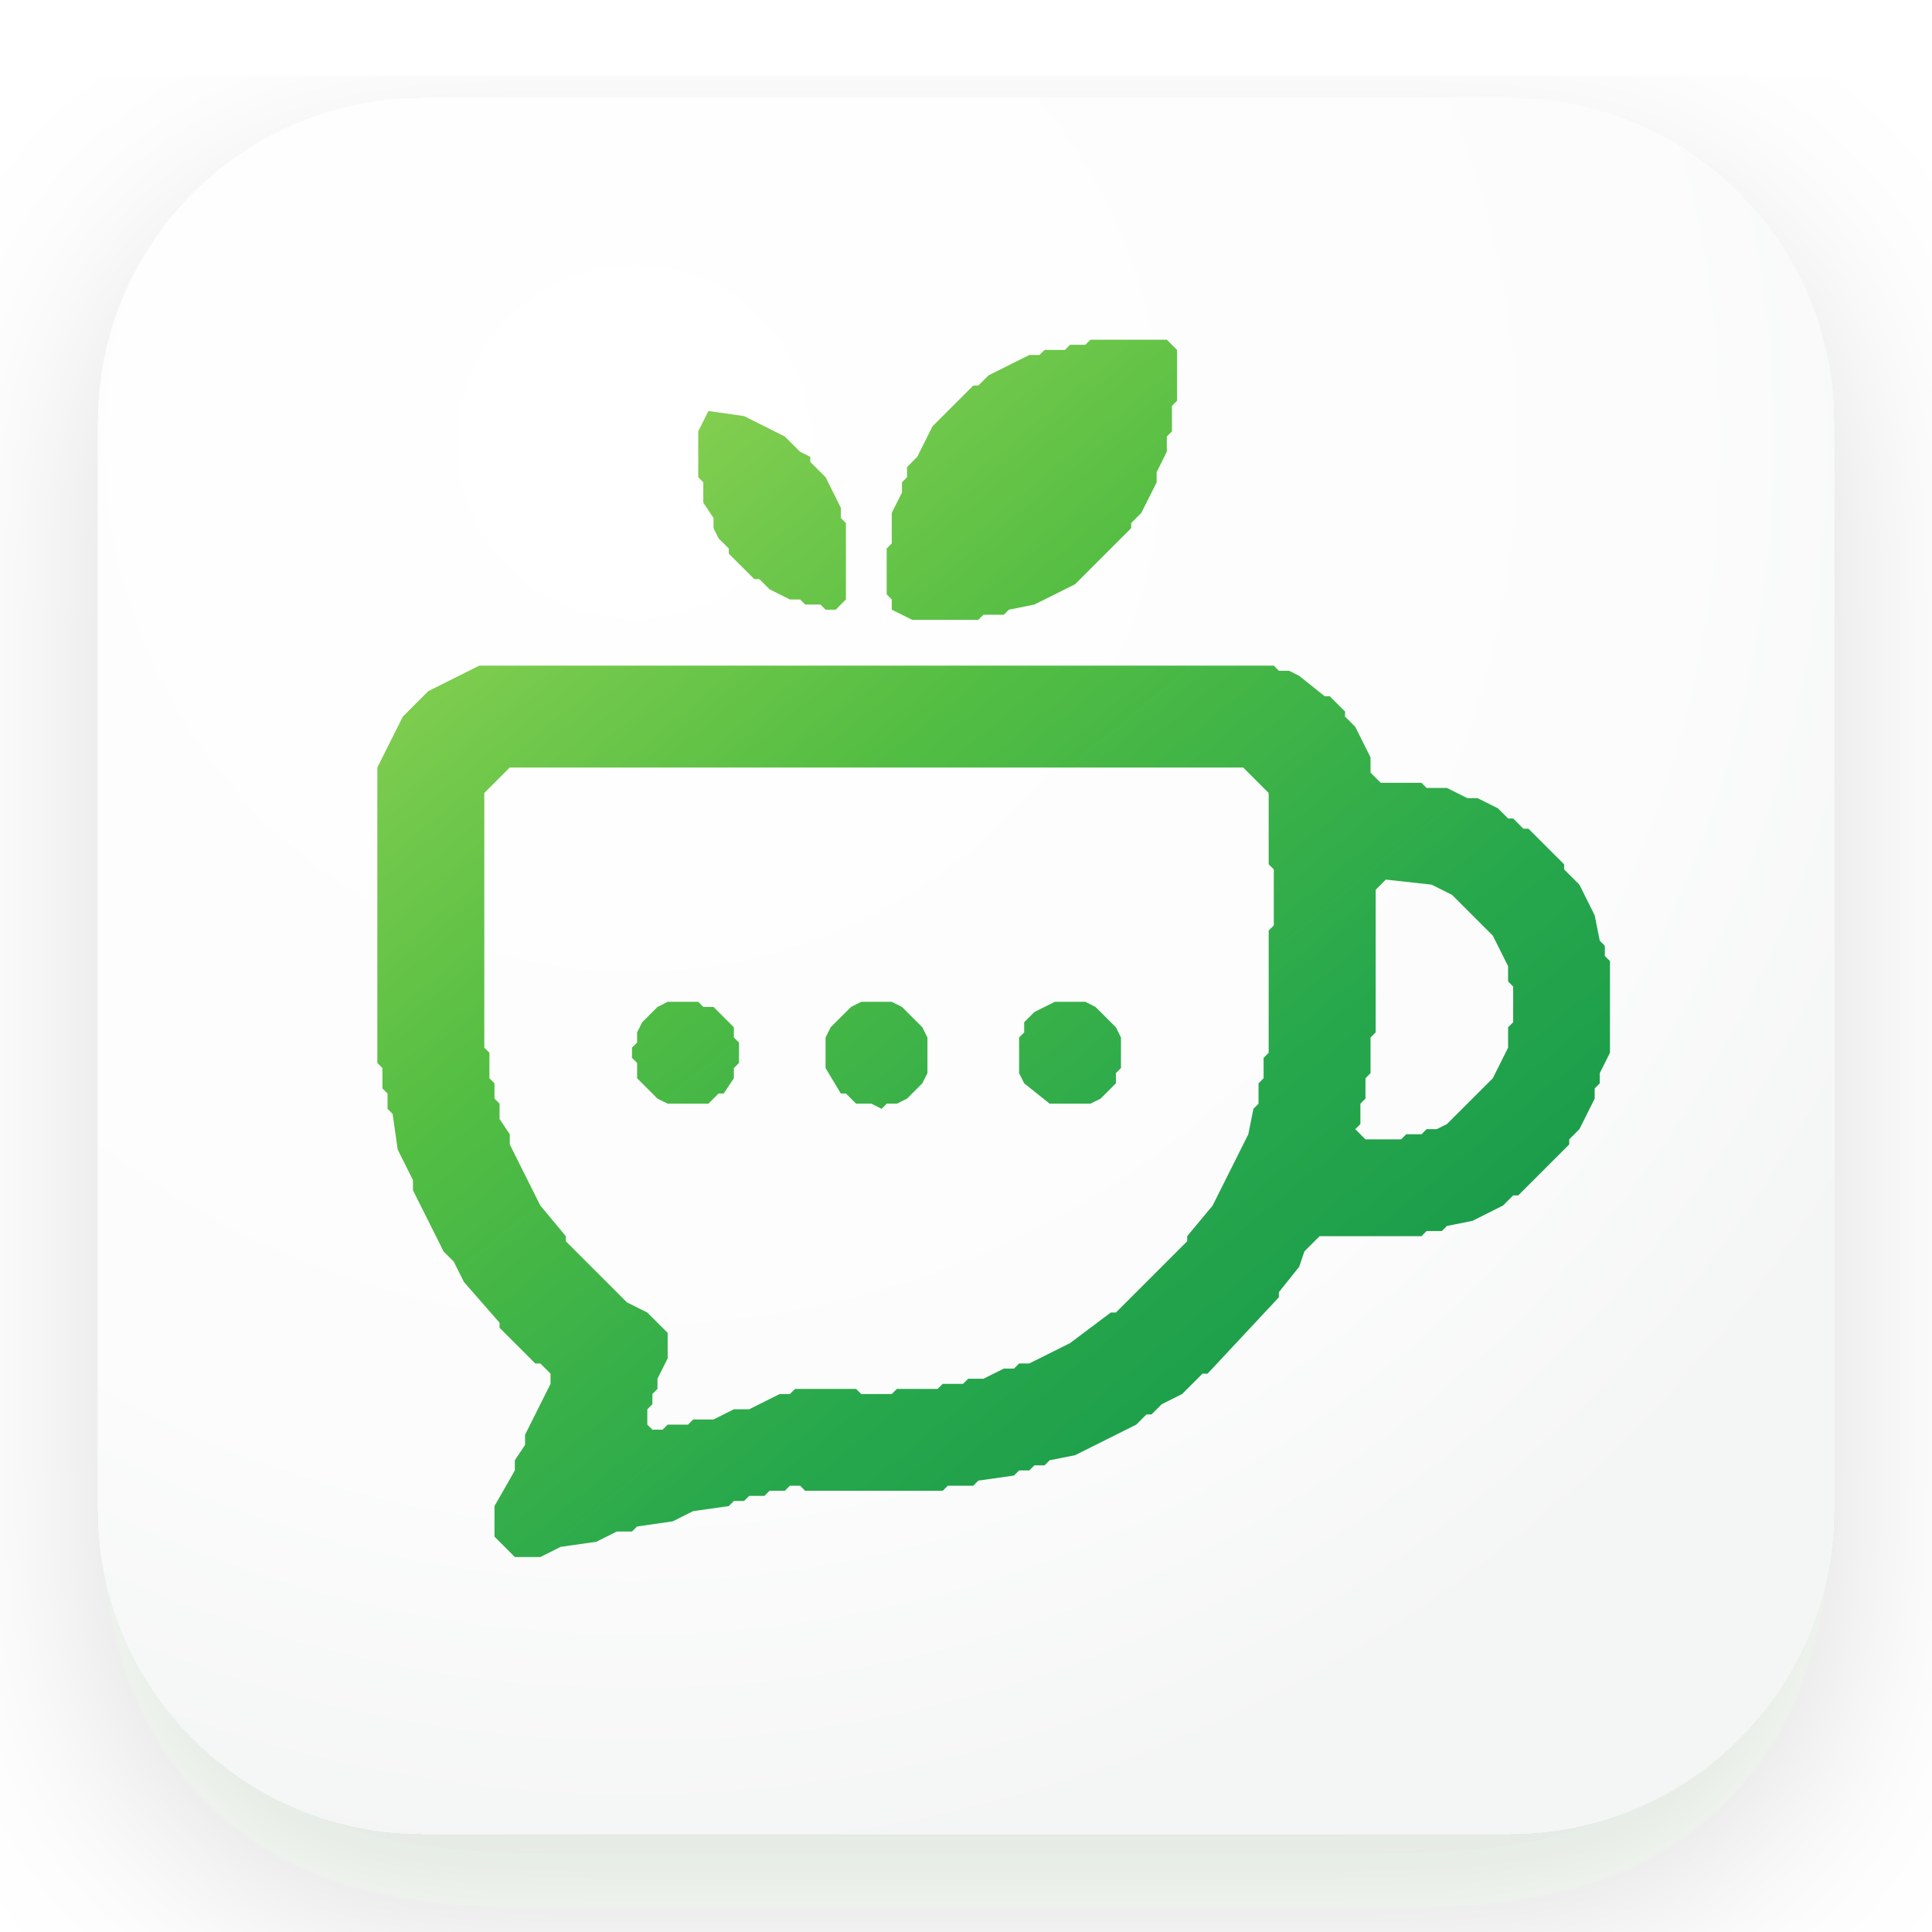
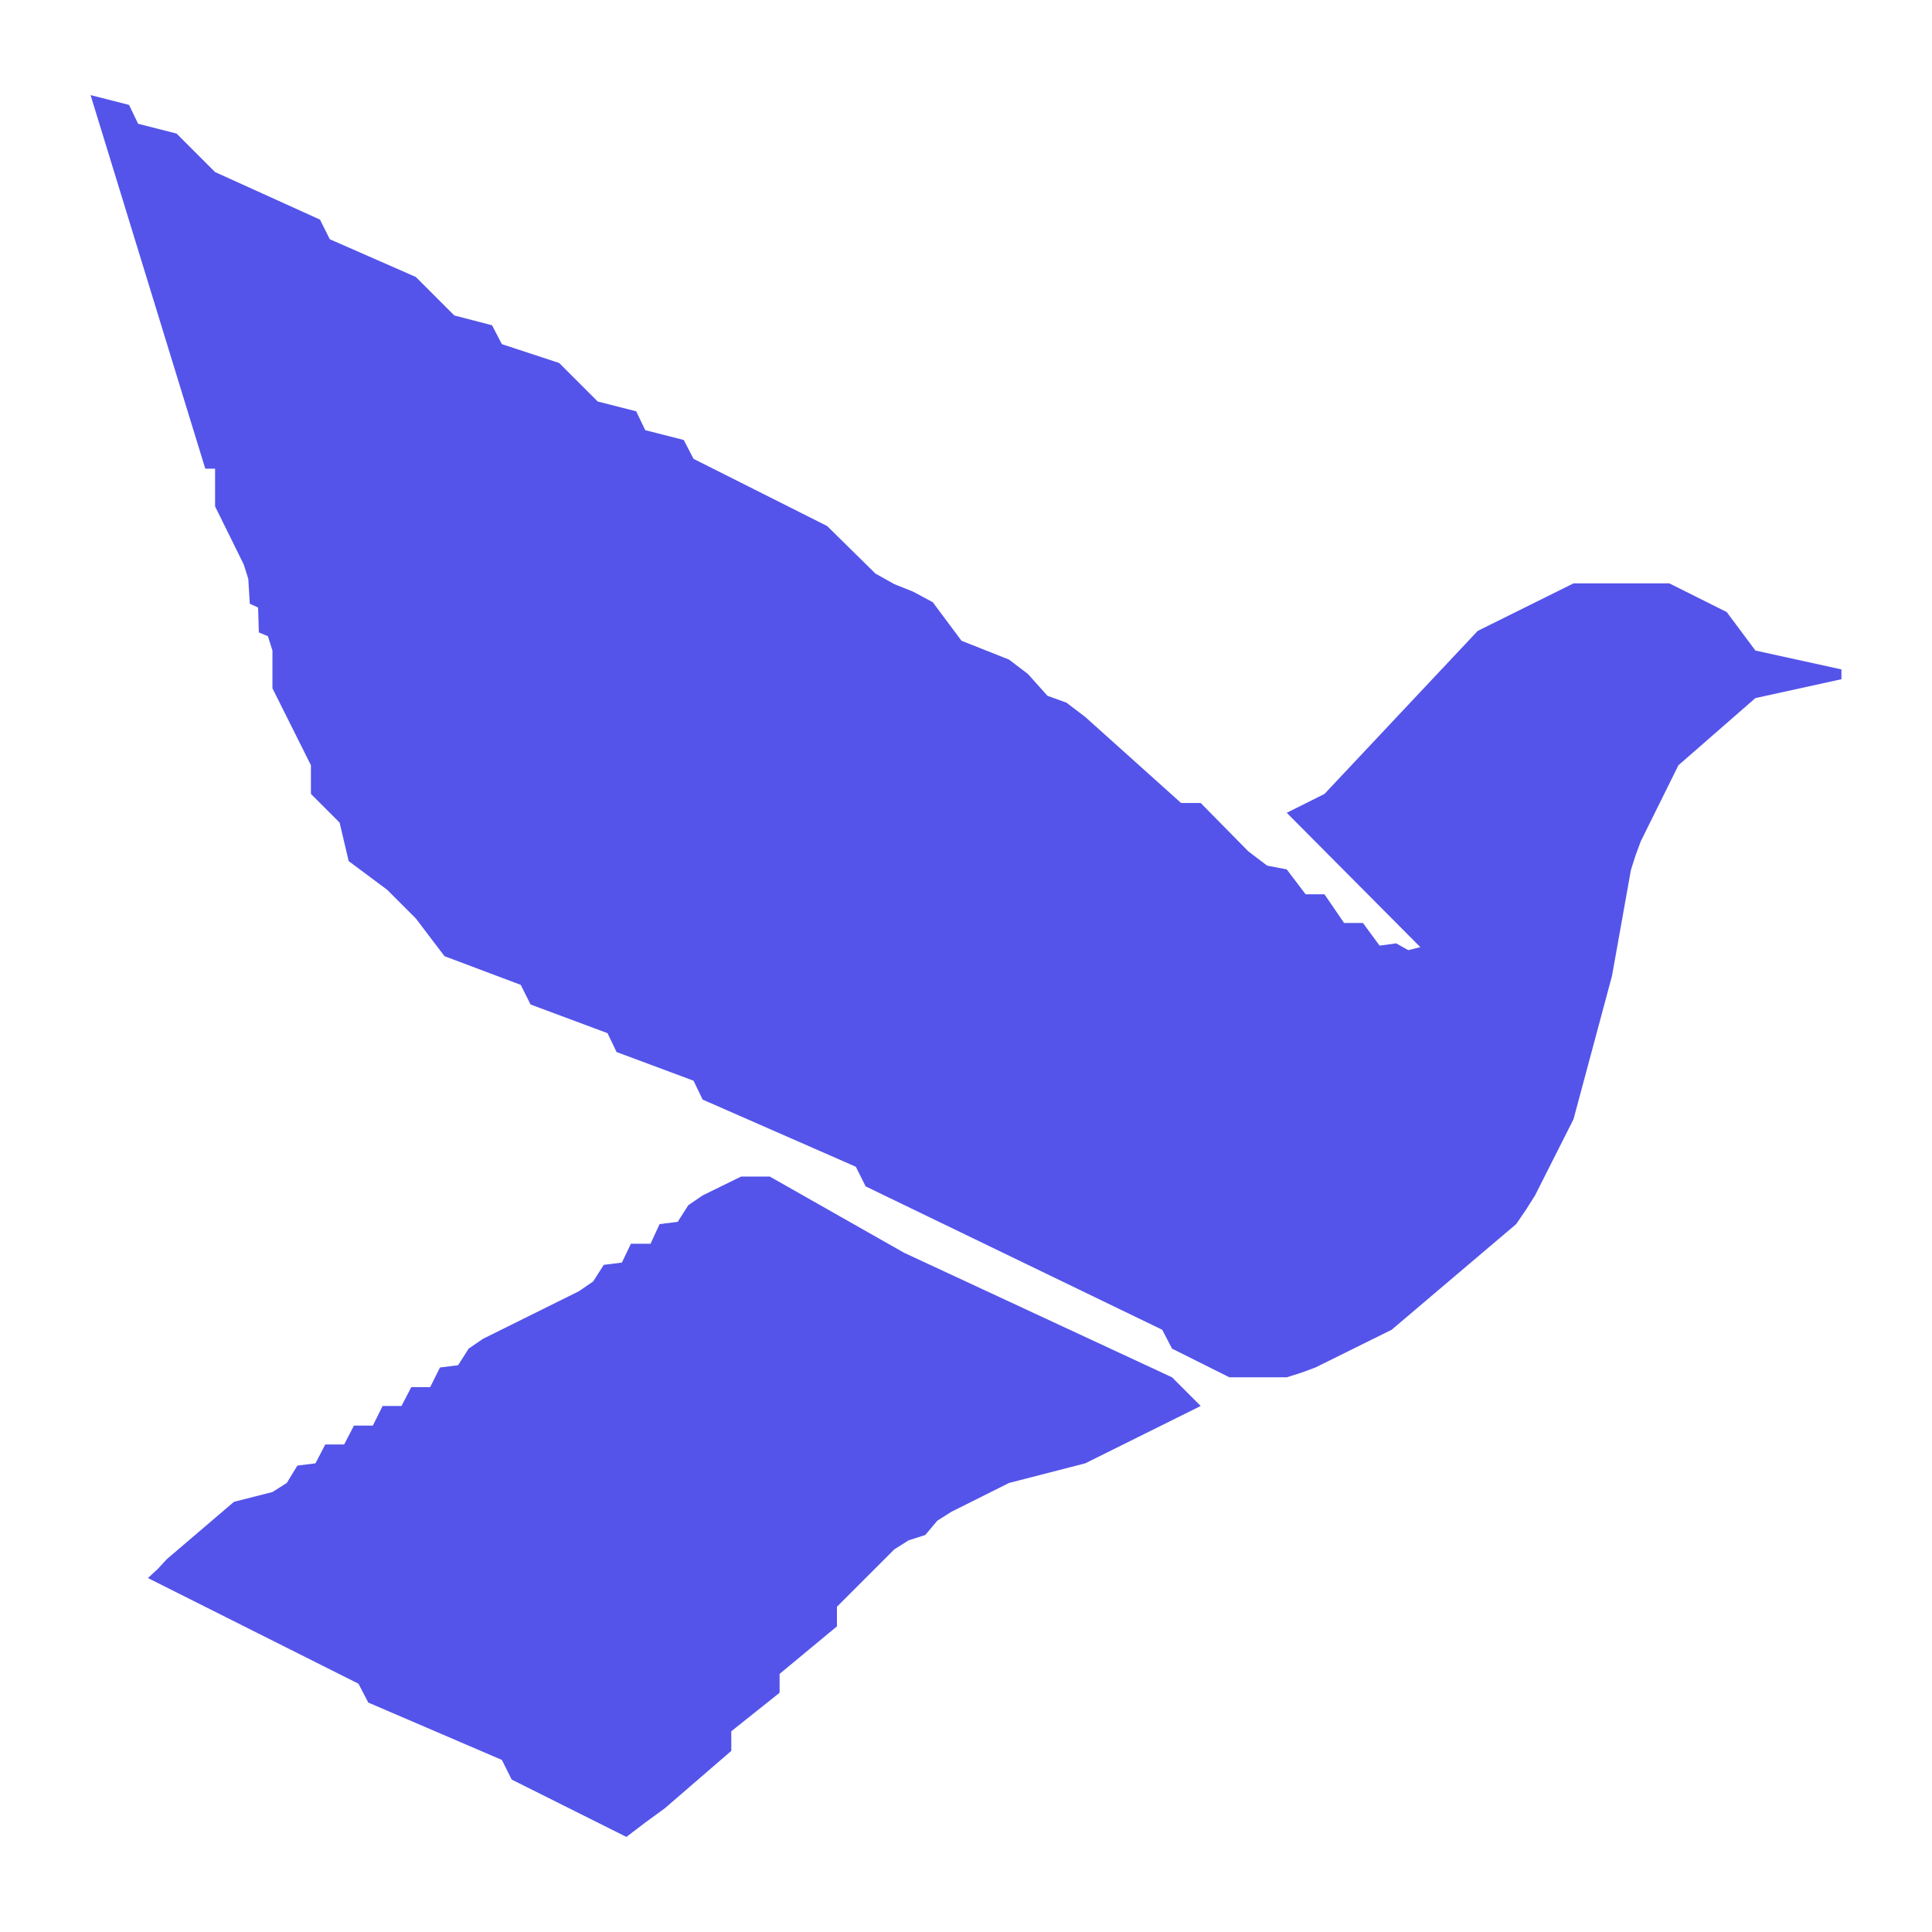
- <svg xmlns="http://www.w3.org/2000/svg" width="256" height="256" viewBox="0 0 256 256" role="img" aria-label="Teahouse icon">
-   <defs>
-     <linearGradient id="markGreen" x1="35" y1="12" x2="213" y2="228" gradientUnits="userSpaceOnUse">
-       <stop offset="0" stop-color="#91d354" />
-       <stop offset="0.36" stop-color="#54be43" />
-       <stop offset="0.72" stop-color="#28a84c" />
-       <stop offset="1" stop-color="#16984a" />
-     </linearGradient>
-     <linearGradient id="bgGreen" x1="20" y1="4" x2="222" y2="242" gradientUnits="userSpaceOnUse">
-       <stop offset="0" stop-color="#2fb857" />
-       <stop offset="0.55" stop-color="#21a34b" />
-       <stop offset="1" stop-color="#178f43" />
-     </linearGradient>
-     <linearGradient id="bgDarkGreen" x1="16" y1="5" x2="224" y2="241" gradientUnits="userSpaceOnUse">
-       <stop offset="0" stop-color="#173a2b" />
-       <stop offset="0.7" stop-color="#0d271d" />
-       <stop offset="1" stop-color="#091b15" />
-     </linearGradient>
-     <radialGradient id="softPale" cx="31%" cy="19%" r="78%">
-       <stop offset="0" stop-color="#e8f9df" />
-       <stop offset="0.68" stop-color="#eff9ea" />
-       <stop offset="1" stop-color="#e7f3df" />
-     </radialGradient>
-     <radialGradient id="cardWhite" cx="31%" cy="20%" r="82%">
-       <stop offset="0" stop-color="#ffffff" />
-       <stop offset="0.74" stop-color="#fbfcfb" />
-       <stop offset="1" stop-color="#f4f6f5" />
-     </radialGradient>
-     <filter id="cardShadow" x="-20%" y="-20%" width="140%" height="145%">
-       <feDropShadow dx="0" dy="10" stdDeviation="14" flood-color="#10251b" flood-opacity="0.14" />
-     </filter>
-     <filter id="softShadow" x="-20%" y="-20%" width="140%" height="145%">
-       <feDropShadow dx="0" dy="7" stdDeviation="8" flood-color="#12271e" flood-opacity="0.12" />
-     </filter>
-   </defs>
-   <rect x="13" y="13" width="230" height="230" rx="43" fill="url(#cardWhite)" filter="url(#cardShadow)" />
-   <g transform="translate(50 44) scale(0.640625)">
-     <path d="M0 90.07L0 151.18L1.05 152.23L1.05 156.44L2.11 157.5L2.11 160.66L3.16 161.71L4.21 169.09L7.37 175.41L7.37 177.51L13.7 190.16L15.8 192.26L17.91 196.48L25.28 204.91L25.28 205.96L32.66 213.33L33.71 213.33L35.82 215.44L35.82 217.55L30.55 228.08L30.55 230.19L28.44 233.35L28.44 235.46L24.23 242.83L24.23 249.15L28.44 253.37L33.71 253.37L37.93 251.26L45.3 250.21L49.51 248.1L52.67 248.1L53.73 247.05L61.1 245.99L65.32 243.88L72.69 242.83L73.74 241.78L75.85 241.78L76.91 240.72L80.07 240.72L81.12 239.67L84.28 239.67L85.33 238.62L87.44 238.62L88.49 239.67L116.94 239.67L117.99 238.62L123.26 238.62L124.31 237.56L131.69 236.51L132.74 235.46L134.85 235.46L135.9 234.4L138.01 234.4L139.06 233.35L144.33 232.3L156.97 225.98L159.08 223.87L160.13 223.87L162.24 221.76L166.45 219.65L170.67 215.44L171.72 215.44L186.47 199.64L186.47 198.58L190.68 193.32L191.74 190.16L194.9 187L215.97 187L217.02 185.94L220.18 185.94L221.23 184.89L226.5 183.84L232.82 180.67L234.93 178.57L235.98 178.57L246.52 168.03L246.52 166.98L248.63 164.87L251.79 158.55L251.79 156.44L252.84 155.39L252.84 153.28L254.95 149.07L254.95 130.11L253.89 129.05L253.89 126.95L252.84 125.89L251.79 120.63L248.63 114.3L245.47 111.14L245.47 110.09L238.09 102.72L237.04 102.72L234.93 100.61L233.88 100.61L231.77 98.5L227.56 96.4L225.45 96.4L221.23 94.29L217.02 94.29L215.97 93.23L207.54 93.23L205.43 91.13L205.43 87.97L202.27 81.65L200.16 79.54L200.16 78.49L197 75.33L195.95 75.33L190.68 71.11L188.58 70.06L186.47 70.06L185.42 69L21.07 69L10.53 74.27L5.27 79.54ZM22.12 95.34L27.39 90.07L179.09 90.07L184.36 95.34L184.36 110.09L185.42 111.14L185.42 122.73L184.36 123.79L184.36 149.07L183.31 150.12L183.31 154.34L182.26 155.39L182.26 159.6L181.2 160.66L180.15 165.93L172.77 180.67L167.51 187L167.51 188.05L152.76 202.8L151.7 202.8L143.28 209.12L134.85 213.33L132.74 213.33L131.69 214.39L129.58 214.39L125.37 216.49L122.21 216.49L121.15 217.55L116.94 217.55L115.88 218.6L107.46 218.6L106.4 219.65L100.08 219.65L99.03 218.6L86.39 218.6L85.33 219.65L83.23 219.65L76.91 222.81L73.74 222.81L69.53 224.92L65.32 224.92L64.26 225.98L60.05 225.98L59 227.03L56.89 227.03L55.84 225.98L55.84 222.81L56.89 221.76L56.89 219.65L57.94 218.6L57.94 216.49L60.05 212.28L60.05 207.01L55.84 202.8L51.62 200.69L38.98 188.05L38.98 187L33.71 180.67L27.39 168.03L27.39 165.93L25.28 162.77L25.28 159.6L24.23 158.55L24.23 155.39L23.18 154.34L23.18 149.07L22.12 148.02ZM165.4 3.69L163.29 1.58L147.49 1.58L146.44 2.63L143.28 2.63L142.22 3.69L138.01 3.69L136.95 4.74L134.85 4.74L126.42 8.95L124.31 11.06L123.26 11.06L114.83 19.49L111.67 25.81L109.56 27.92L109.56 30.02L108.51 31.08L108.51 33.19L106.4 37.4L106.4 43.72L105.35 44.77L105.35 54.26L106.4 55.31L106.4 57.42L110.62 59.52L124.31 59.52L125.37 58.47L129.58 58.47L130.63 57.42L135.9 56.36L144.33 52.15L155.92 40.56L155.92 39.51L158.02 37.4L161.19 31.08L161.19 28.97L163.29 24.76L163.29 21.6L164.35 20.54L164.35 15.28L165.4 14.22ZM208.59 113.25L218.07 114.3L222.29 116.41L230.72 124.84L233.88 131.16L233.88 134.32L234.93 135.37L234.93 142.75L233.88 143.8L233.88 148.02L230.72 154.34L221.23 163.82L219.13 164.87L217.02 164.87L215.97 165.93L212.81 165.93L211.75 166.98L204.38 166.98L202.27 164.87L203.33 163.82L203.33 159.6L204.38 158.55L204.38 154.34L205.43 153.28L205.43 145.91L206.49 144.86L206.49 115.36ZM68.48 16.33L66.37 20.54L66.37 30.02L67.42 31.08L67.42 35.29L69.53 38.45L69.53 40.56L70.58 42.67L72.69 44.77L72.69 45.83L77.96 51.09L79.01 51.09L81.12 53.2L85.33 55.31L87.44 55.31L88.49 56.36L91.65 56.36L92.71 57.42L94.81 57.42L96.92 55.31L96.92 39.51L95.87 38.45L95.87 36.35L92.71 30.02L89.55 26.86L89.55 25.81L87.44 24.76L84.28 21.6L75.85 17.38ZM60.05 138.53L57.94 139.59L54.78 142.75L53.73 144.86L53.73 146.96L52.67 148.02L52.67 150.12L53.73 151.18L53.73 154.34L57.94 158.55L60.05 159.6L68.48 159.6L70.58 157.5L71.64 157.5L73.74 154.34L73.74 152.23L74.8 151.18L74.8 146.96L73.74 145.91L73.74 143.8L69.53 139.59L67.42 139.59L66.37 138.53ZM140.12 138.53L135.9 140.64L133.79 142.75L133.79 144.86L132.74 145.91L132.74 153.28L133.79 155.39L139.06 159.6L147.49 159.6L149.6 158.55L152.76 155.39L152.76 153.28L153.81 152.23L153.81 145.91L152.76 143.8L148.54 139.59L146.44 138.53ZM100.08 138.53L97.98 139.59L93.76 143.8L92.71 145.91L92.71 152.23L95.87 157.5L96.92 157.5L99.03 159.6L102.19 159.6L104.3 160.66L105.35 159.6L107.46 159.6L109.56 158.55L112.72 155.39L113.78 153.28L113.78 145.91L112.72 143.8L108.51 139.59L106.4 138.53Z" fill="url(#markGreen)" fill-rule="evenodd" />
-   </g>
+ <svg xmlns="http://www.w3.org/2000/svg" width="256" height="256" viewBox="0 0 256 256" role="img" aria-label="阳鸽 icon">
+   <path fill="#5454EA" fill-rule="evenodd" d="M213.6 129.3 L208.5 148.3 L203.4 158.4 L202.2 160.3 L200.9 162.2 L184.4 176.2 L174.3 181.2 L172.4 181.9 L170.5 182.5 L162.9 182.5 L155.3 178.7 L154 176.2 L114.7 157.2 L113.4 154.6 L93.1 145.7 L91.9 143.2 L81.7 139.4 L80.5 136.9 L70.3 133.1 L69 130.5 L58.9 126.7 L55.1 121.7 L53.2 119.8 L51.3 117.9 L46.2 114.1 L45 109 L41.2 105.2 L41.2 101.4 L36.1 91.2 L36.1 86.2 L35.5 84.3 L34.3 83.8 L34.2 80.5 L33.1 80 L32.9 76.7 L32.3 74.8 L28.5 67.1 L28.5 62.1 L27.2 62.1 L12 12.6 L17.1 13.9 L18.3 16.4 L23.4 17.7 L28.5 22.8 L42.4 29.1 L43.7 31.7 L55.1 36.7 L60.2 41.8 L65.2 43.1 L66.5 45.6 L74.1 48.1 L79.2 53.2 L84.3 54.5 L85.5 57 L90.6 58.3 L91.9 60.8 L109.6 69.7 L116 76 L118.5 77.4 L121 78.4 L123.6 79.8 L127.4 84.9 L133.7 87.4 L136.2 89.3 L138.8 92.2 L141.3 93.1 L143.8 95 L156.5 106.4 L159.1 106.4 L165.4 112.8 L167.9 114.7 L170.5 115.2 L173 118.5 L175.5 118.5 L178.1 122.3 L180.6 122.3 L182.8 125.3 L185 125 L186.6 125.9 L188.2 125.5 L170.5 107.7 L175.5 105.2 L195.8 83.6 L208.5 77.3 L221.2 77.3 L228.8 81.1 L232.6 86.2 L244 88.7 L244 90 L232.6 92.5 L222.4 101.4 L217.4 111.5 L216.7 113.4 L216.1 115.3ZM119.8 166 L155.3 182.5 L159.1 186.3 L143.8 193.9 L133.7 196.5 L126.1 200.3 L124.2 201.5 L122.6 203.4 L120.4 204.1 L118.5 205.3 L110.9 212.9 L110.9 215.5 L103.3 221.8 L103.3 224.3 L96.9 229.4 L96.9 232 L88.1 239.6 L85.5 241.5 L83 243.4 L67.8 235.8 L66.5 233.2 L48.8 225.6 L47.5 223.1 L19.6 209.1 L20.9 207.9 L22.1 206.6 L31 199 L36.1 197.7 L38 196.5 L39.4 194.2 L41.8 193.9 L43.1 191.4 L45.6 191.4 L46.9 188.9 L49.4 188.9 L50.7 186.3 L53.2 186.3 L54.5 183.8 L57 183.8 L58.3 181.2 L60.7 180.9 L62.1 178.7 L64 177.4 L76.7 171.1 L78.6 169.8 L80 167.6 L82.4 167.3 L83.6 164.8 L86.2 164.8 L87.4 162.2 L89.8 161.9 L91.2 159.7 L93.1 158.4 L98.2 155.9 L102 155.9Z" />
</svg>
